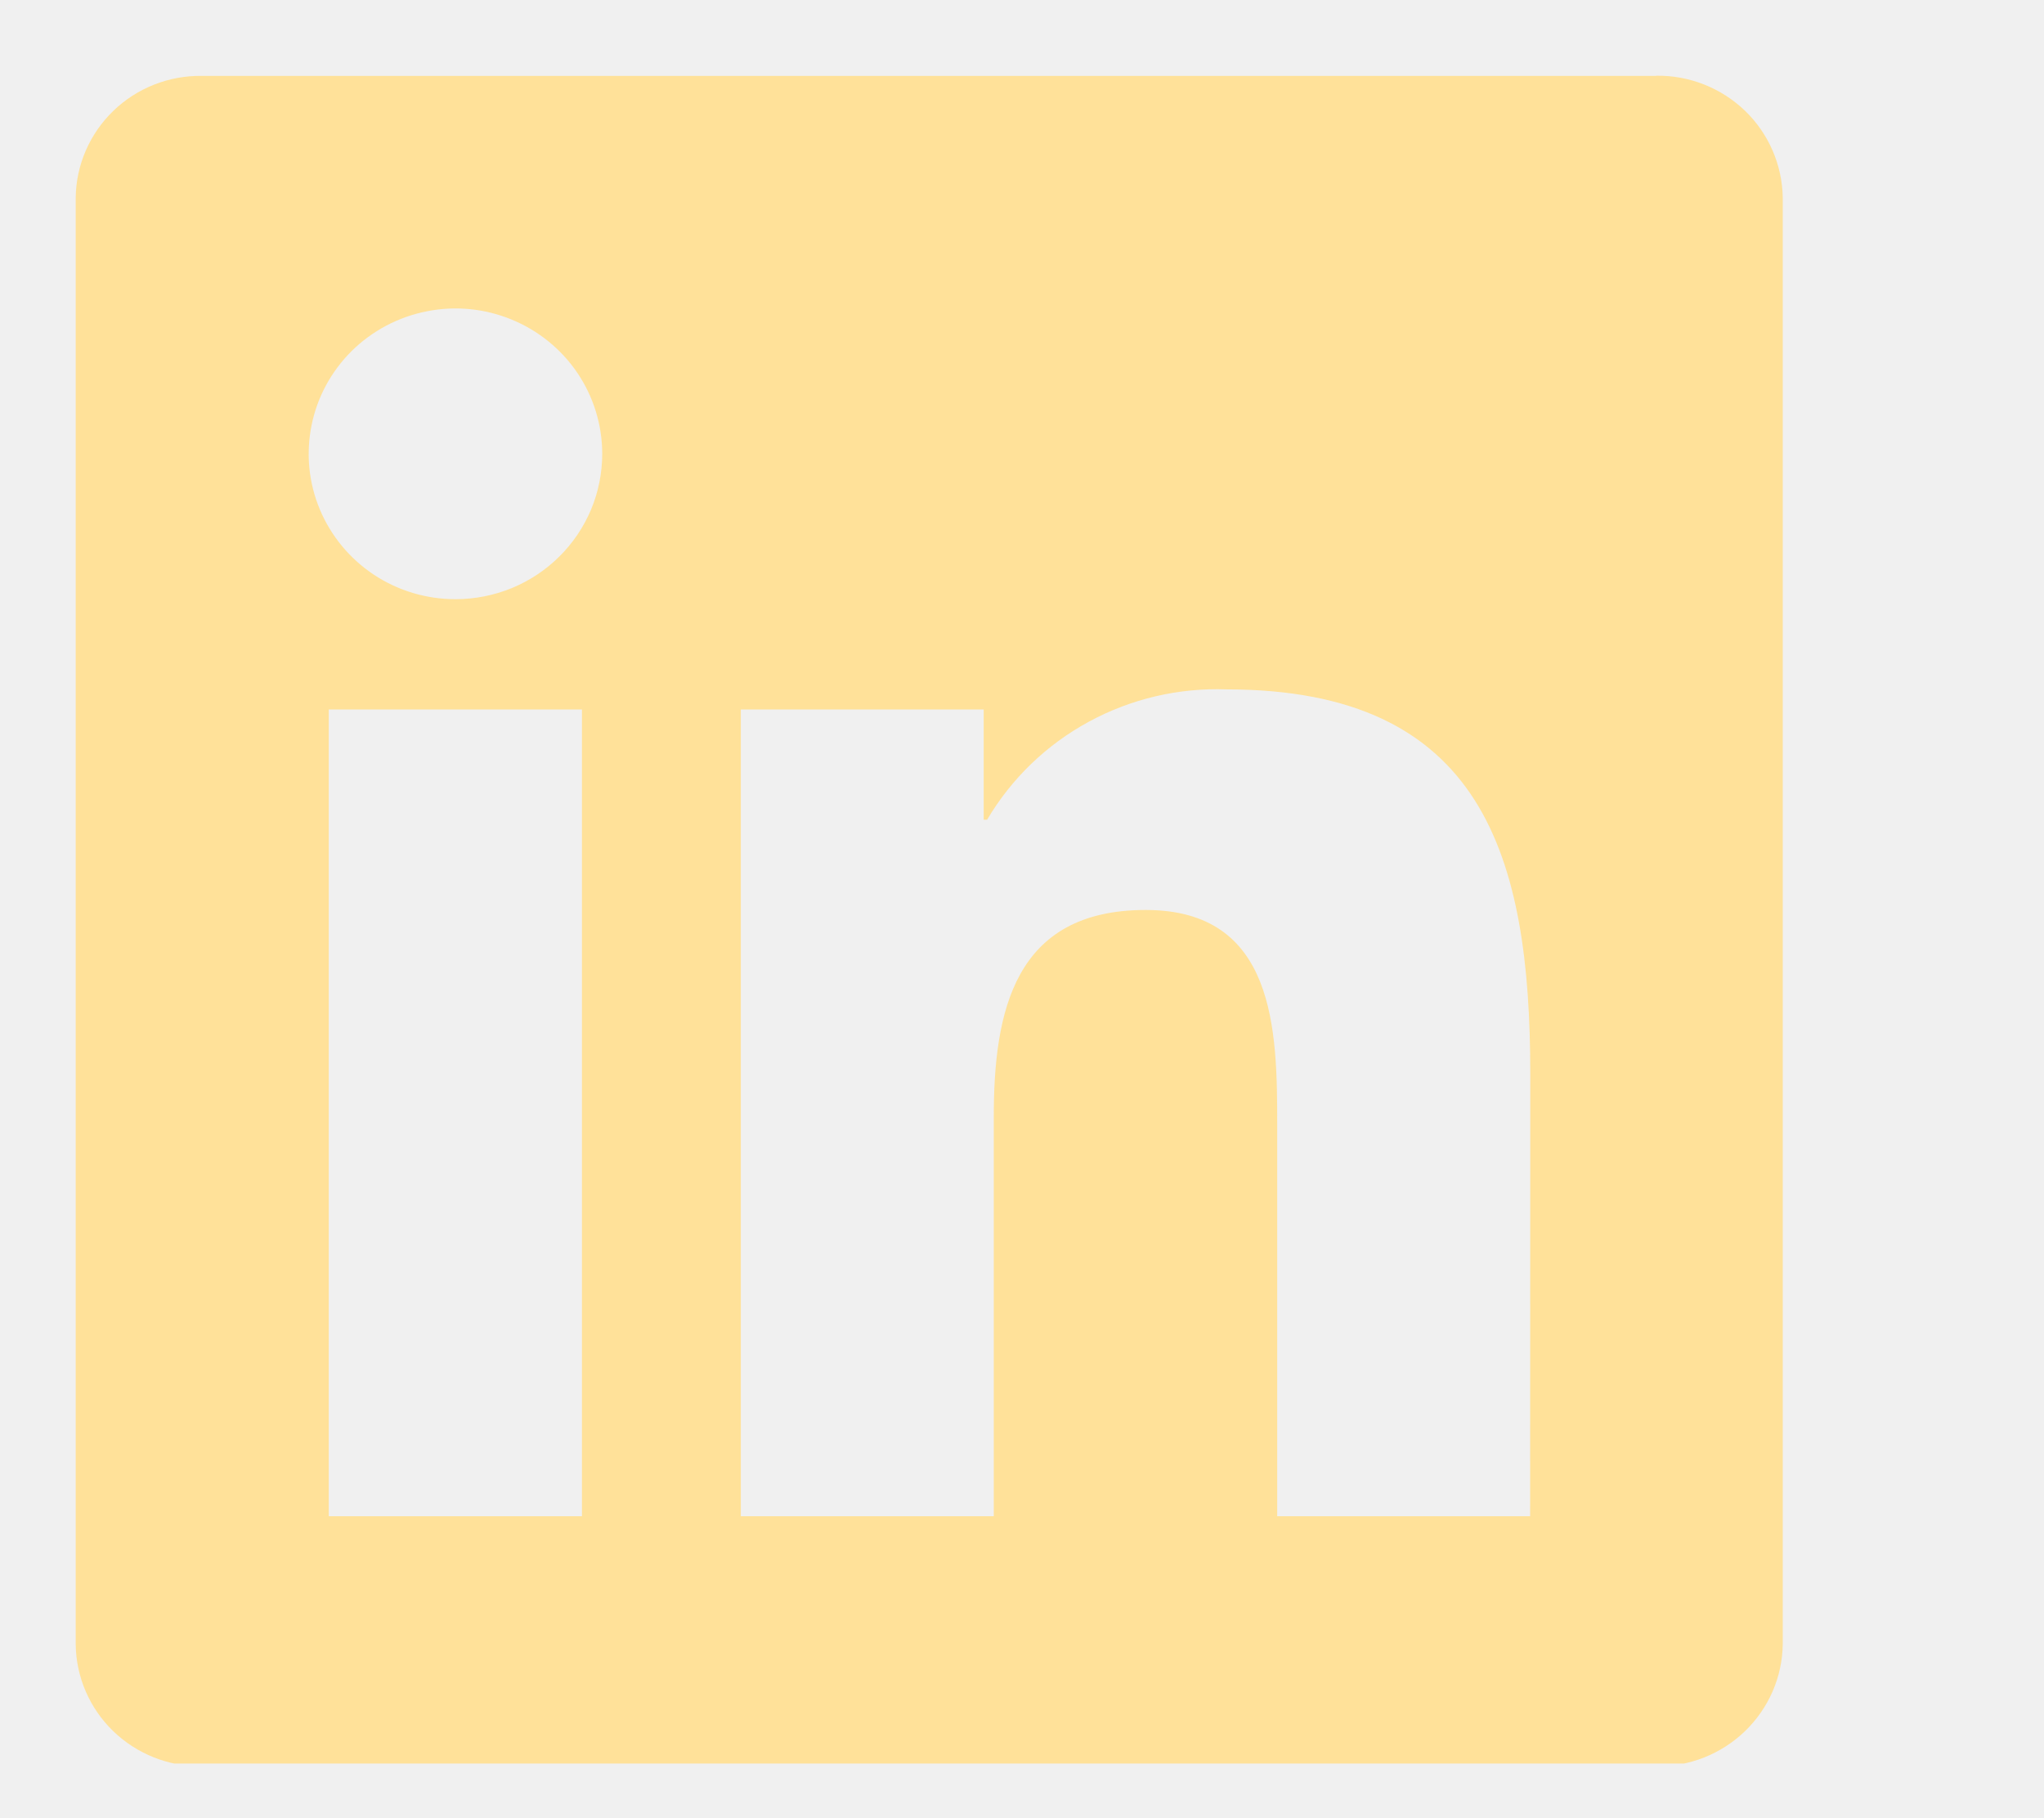
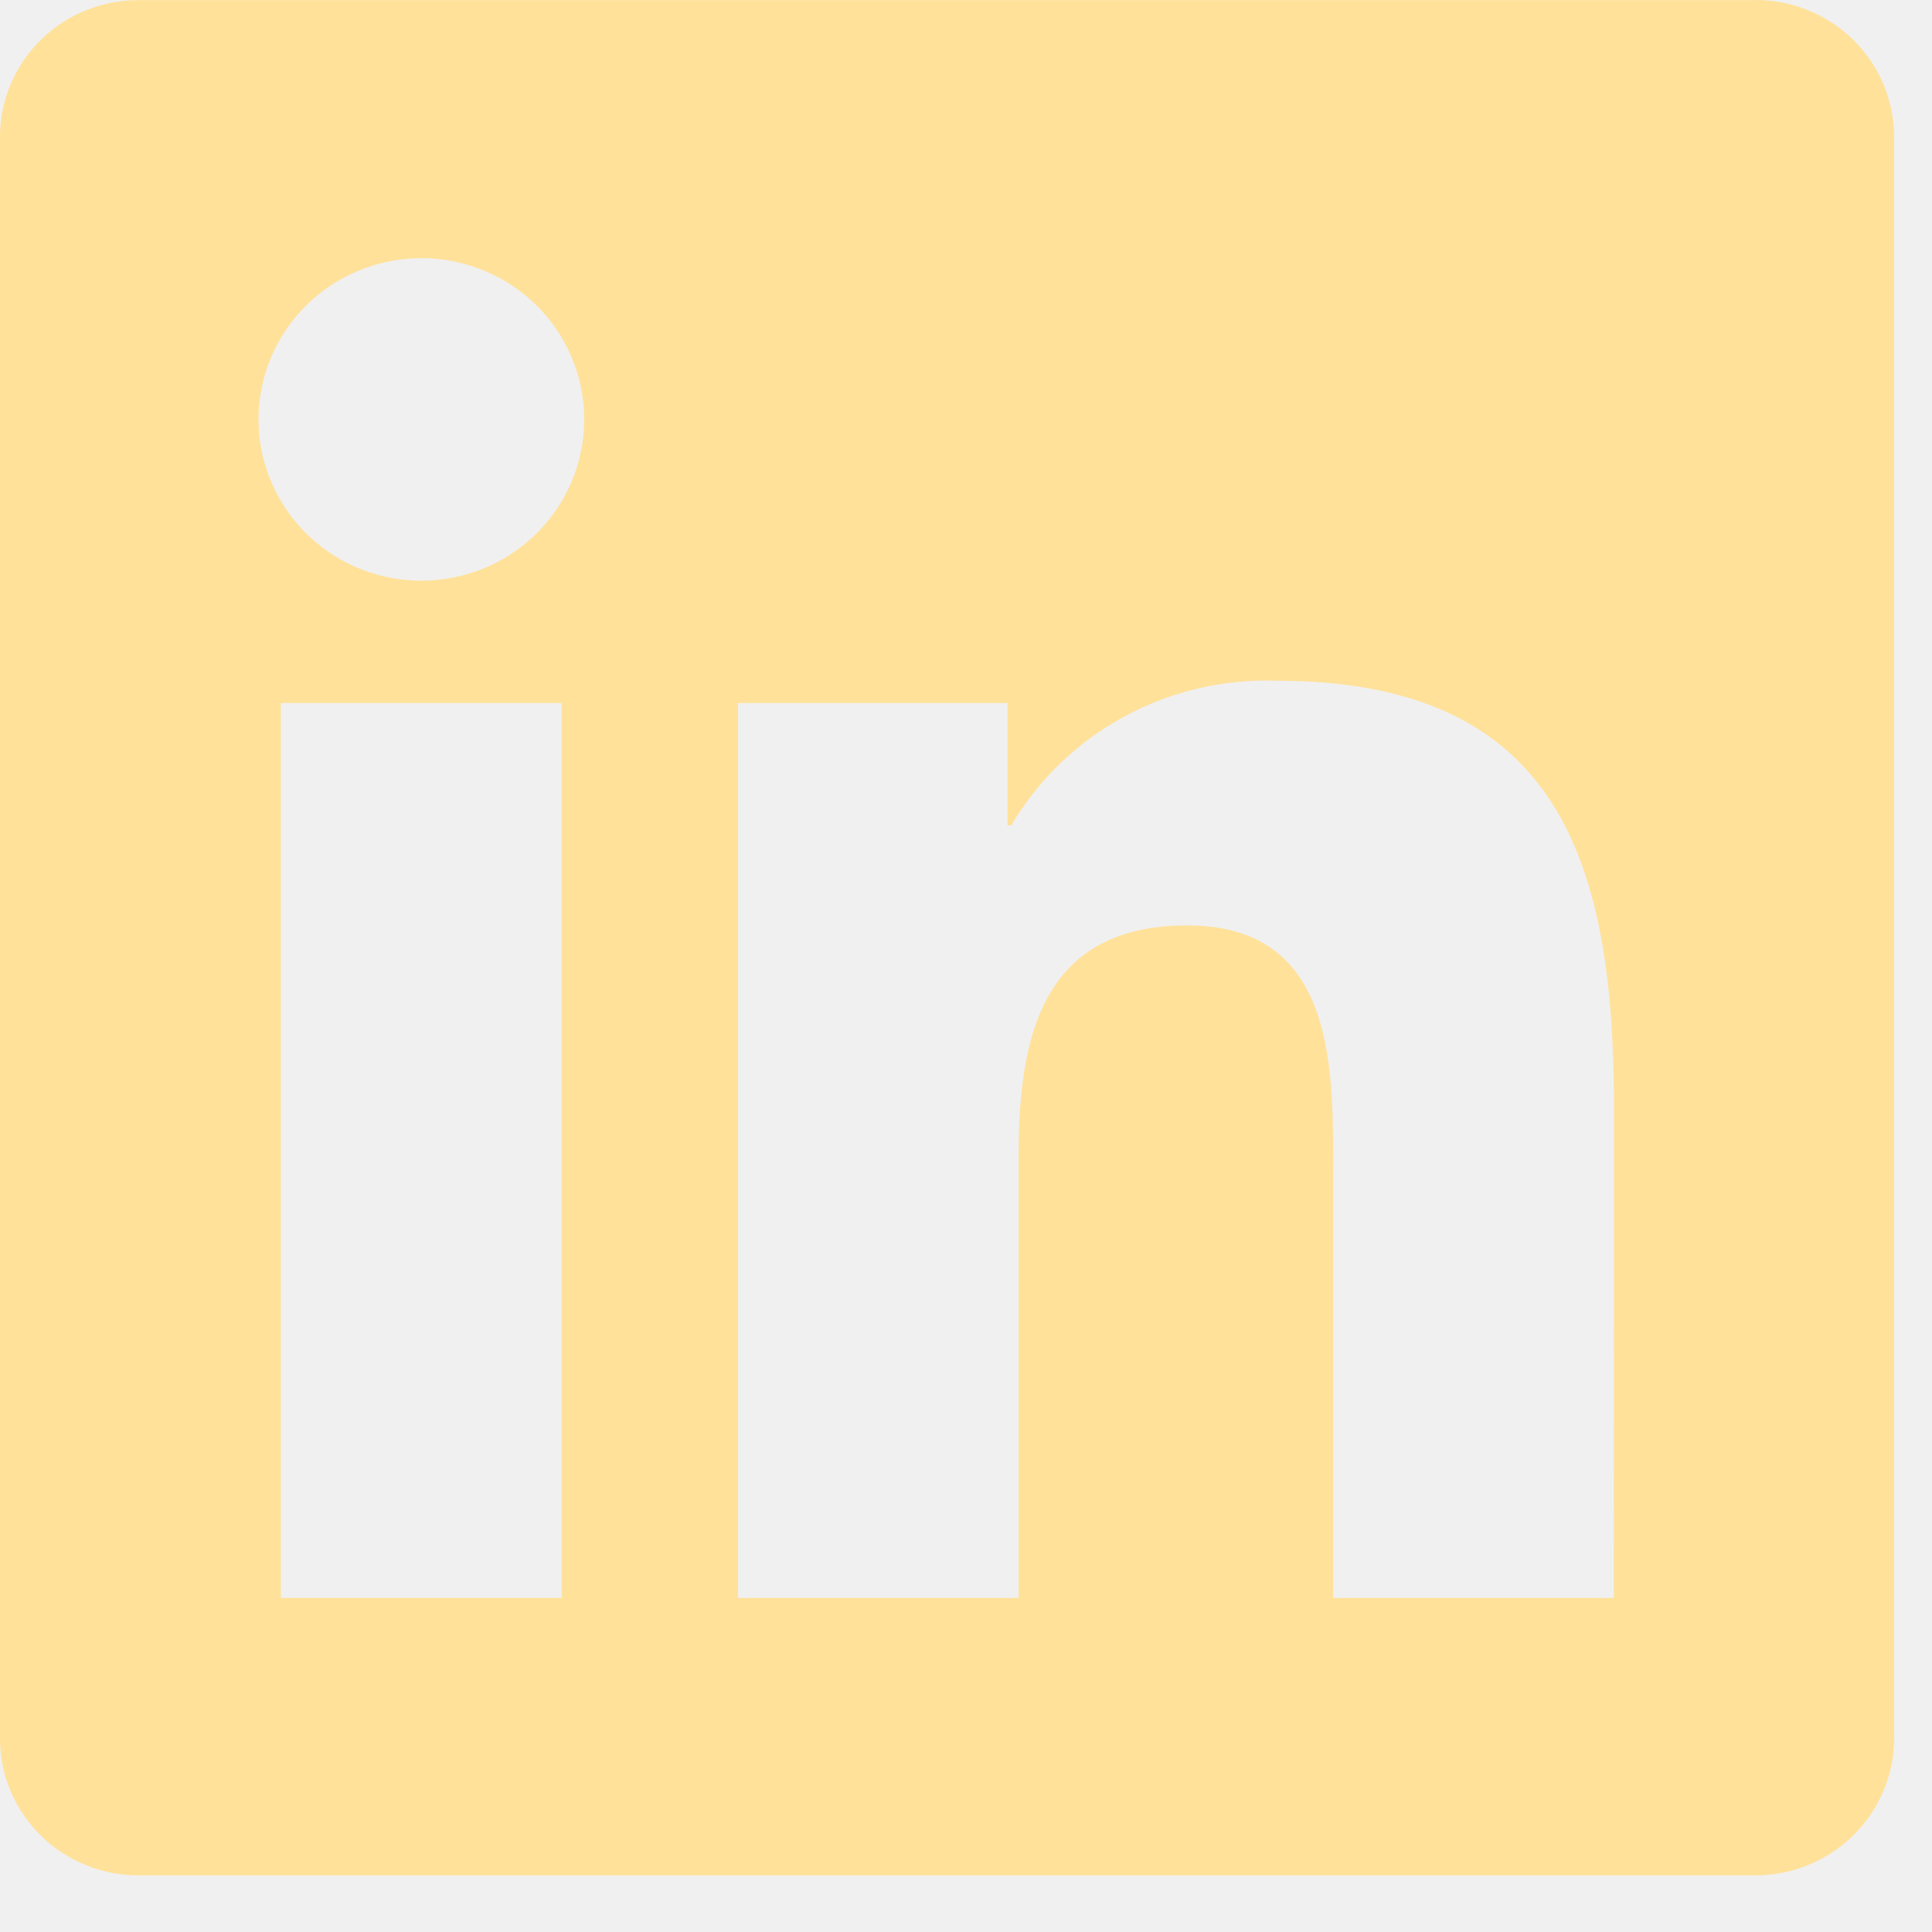
- <svg xmlns="http://www.w3.org/2000/svg" width="27" height="24" viewBox="0 0 27 24" fill="none">
-   <g clip-path="url(#clip0_29_100)">
-     <path d="M20.212 20.023H16.871V14.842C16.871 13.607 16.849 12.017 15.134 12.017C13.394 12.017 13.127 13.363 13.127 14.752V20.023H9.786V9.369H12.994V10.825H13.039C13.36 10.282 13.823 9.835 14.381 9.532C14.938 9.229 15.568 9.081 16.203 9.104C19.59 9.104 20.214 11.31 20.214 14.179L20.212 20.023ZM6.017 7.913C5.633 7.913 5.258 7.801 4.939 7.59C4.621 7.379 4.372 7.079 4.225 6.728C4.078 6.377 4.04 5.992 4.115 5.619C4.189 5.247 4.374 4.905 4.645 4.636C4.916 4.368 5.262 4.185 5.638 4.111C6.014 4.036 6.404 4.074 6.758 4.22C7.112 4.365 7.415 4.611 7.628 4.926C7.841 5.242 7.955 5.613 7.955 5.993C7.955 6.245 7.905 6.495 7.808 6.728C7.71 6.961 7.568 7.172 7.388 7.35C7.208 7.529 6.994 7.67 6.759 7.767C6.523 7.863 6.271 7.913 6.017 7.913ZM7.687 20.023H4.343V9.369H7.687V20.023ZM21.878 1.002H2.664C2.228 0.997 1.808 1.163 1.496 1.465C1.184 1.767 1.005 2.179 1 2.611V21.715C1.005 22.147 1.183 22.559 1.495 22.861C1.807 23.163 2.228 23.33 2.664 23.326H21.878C22.315 23.331 22.737 23.164 23.05 22.862C23.363 22.56 23.543 22.148 23.549 21.715V2.609C23.542 2.177 23.363 1.764 23.05 1.462C22.736 1.161 22.315 0.994 21.878 1" fill="#FFE199" />
-   </g>
-   <defs>
-     <clipPath id="clip0_29_100">
-       <rect width="26.667" height="22.511" fill="white" transform="translate(0 0.777832)" />
-     </clipPath>
-   </defs>
+ <svg xmlns="http://www.w3.org/2000/svg" width="23" height="23" viewBox="0 0 23 23" fill="none">
+   <path d="M19.212 19.023H15.871V13.842C15.871 12.607 15.849 11.017 14.134 11.017C12.394 11.017 12.127 12.363 12.127 13.752V19.023H8.786V8.369H11.994V9.825H12.039C12.36 9.282 12.823 8.835 13.381 8.532C13.938 8.229 14.568 8.081 15.203 8.104C18.59 8.104 19.214 10.31 19.214 13.179L19.212 19.023ZM5.017 6.913C4.633 6.913 4.258 6.801 3.939 6.59C3.621 6.379 3.372 6.079 3.225 5.728C3.078 5.377 3.04 4.992 3.115 4.619C3.189 4.247 3.374 3.905 3.645 3.636C3.916 3.368 4.262 3.185 4.638 3.111C5.014 3.036 5.404 3.074 5.758 3.22C6.112 3.365 6.415 3.611 6.628 3.926C6.841 4.242 6.955 4.613 6.955 4.993C6.955 5.245 6.905 5.495 6.808 5.728C6.71 5.961 6.568 6.172 6.388 6.35C6.208 6.529 5.994 6.67 5.759 6.767C5.523 6.863 5.271 6.913 5.017 6.913ZM6.687 19.023H3.343V8.369H6.687V19.023ZM20.878 0.002H1.664C1.228 -0.003 0.808 0.163 0.496 0.465C0.184 0.767 0.005 1.179 0 1.611V20.715C0.005 21.147 0.183 21.559 0.495 21.861C0.807 22.163 1.228 22.33 1.664 22.326H20.878C21.315 22.331 21.737 22.164 22.05 21.862C22.363 21.56 22.543 21.148 22.549 20.715V1.609C22.542 1.177 22.363 0.764 22.05 0.462C21.736 0.161 21.315 -0.006 20.878 0" fill="#FFE199" />
</svg>
